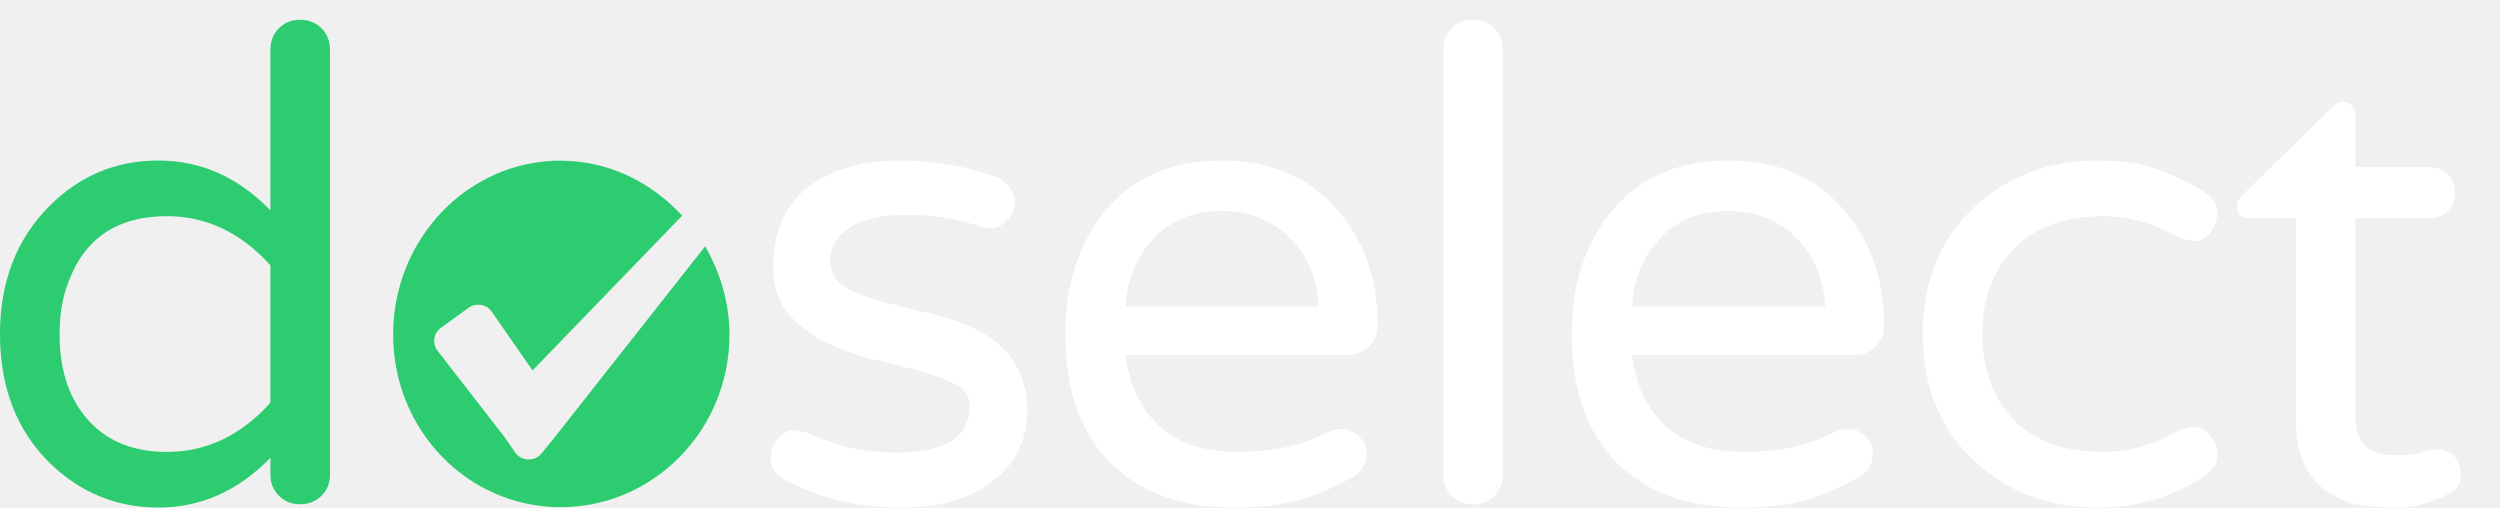
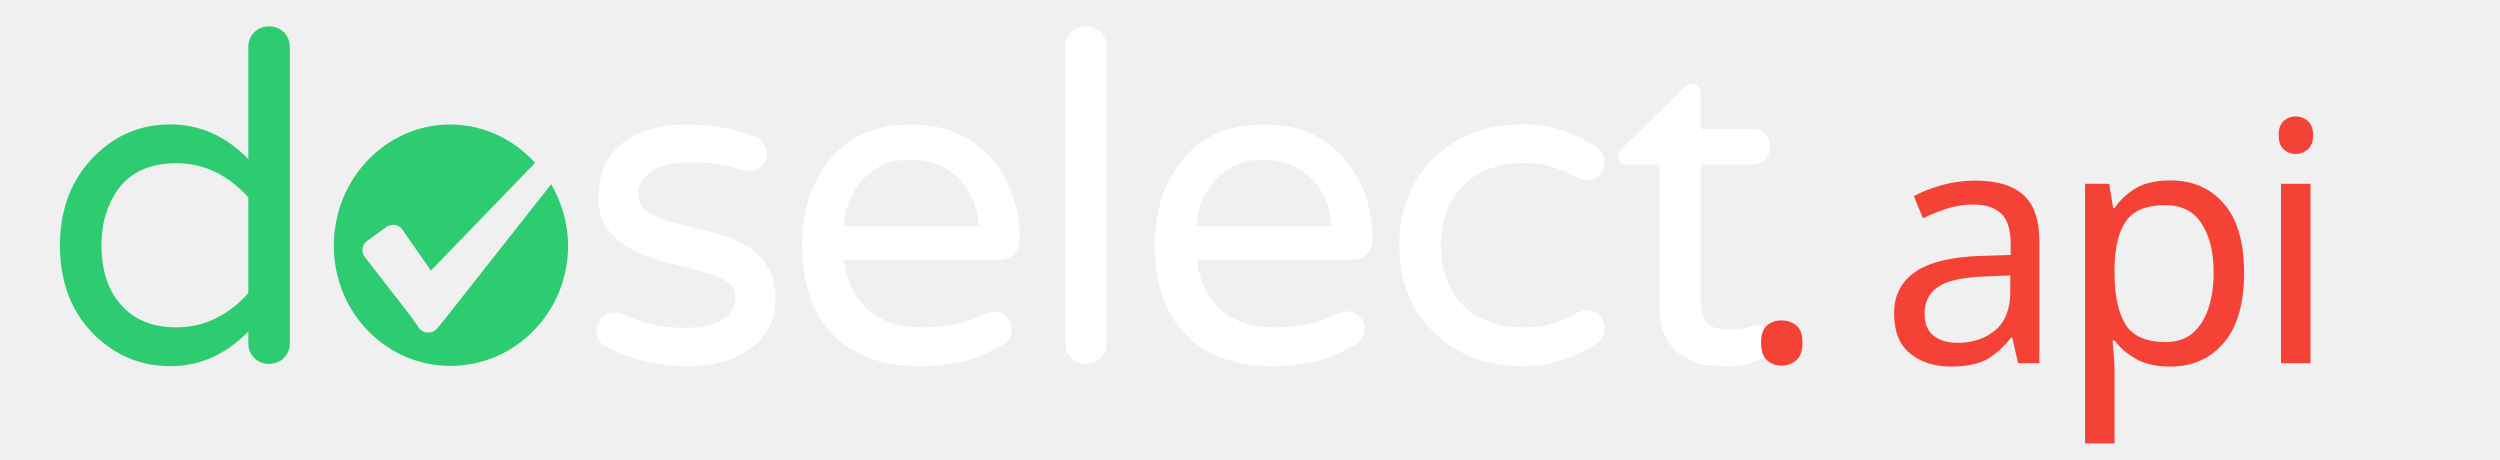
- <svg xmlns="http://www.w3.org/2000/svg" width="128" height="26" id="svg3217" version="1.1">
+ <svg xmlns="http://www.w3.org/2000/svg" width="196" height="36" id="svg3217" version="1.1">
  <defs id="defs3219" />
-   <g id="layer1" transform="translate(0,-1026.362)">
-     <g transform="matrix(2.095229,0,0,2.095229,4472.377,2690.143)" id="g3166">
-       <g style="font-size:16px;font-style:normal;font-variant:normal;font-weight:normal;font-stretch:normal;line-height:125%;letter-spacing:0px;word-spacing:0px;fill:#ffffff;fill-opacity:1;stroke:none;font-family:Raleway;-inkscape-font-specification:Raleway" id="text2985-5-2-3-1-9-3">
-         <path d="m -2112.635,-783.022 c 1.184,0 1.776,-0.379 1.776,-1.136 0,-0.235 -0.117,-0.411 -0.352,-0.528 -0.235,-0.128 -0.533,-0.24 -0.896,-0.336 -0.352,-0.096 -0.736,-0.192 -1.152,-0.288 -0.416,-0.107 -0.805,-0.251 -1.168,-0.432 -0.352,-0.181 -0.645,-0.416 -0.88,-0.704 -0.235,-0.299 -0.352,-0.661 -0.352,-1.088 0,-0.427 0.064,-0.795 0.192,-1.104 0.128,-0.309 0.32,-0.576 0.576,-0.8 0.565,-0.48 1.349,-0.72 2.352,-0.72 0.8,10e-6 1.573,0.133 2.32,0.4 0.149,0.053 0.261,0.139 0.336,0.256 0.085,0.117 0.128,0.251 0.128,0.4 0,0.139 -0.064,0.272 -0.192,0.4 -0.117,0.128 -0.235,0.192 -0.352,0.192 -0.117,10e-6 -0.261,-0.027 -0.432,-0.08 -0.512,-0.16 -1.072,-0.24 -1.68,-0.24 -0.608,1e-5 -1.072,0.107 -1.392,0.32 -0.309,0.213 -0.464,0.469 -0.464,0.768 0,0.299 0.117,0.523 0.352,0.672 0.245,0.139 0.544,0.256 0.896,0.352 0.352,0.096 0.736,0.192 1.152,0.288 0.427,0.096 0.816,0.229 1.168,0.4 0.832,0.427 1.248,1.088 1.248,1.984 0,0.683 -0.256,1.237 -0.768,1.664 -0.555,0.469 -1.328,0.704 -2.32,0.704 -1.077,0 -2.048,-0.24 -2.912,-0.72 -0.181,-0.128 -0.272,-0.288 -0.272,-0.48 0,-0.192 0.059,-0.352 0.176,-0.48 0.117,-0.139 0.245,-0.208 0.384,-0.208 0.139,0 0.304,0.043 0.496,0.128 0.619,0.277 1.296,0.416 2.032,0.416" style="letter-spacing:-0.5px;fill:#ffffff;font-family:Varela Round;-inkscape-font-specification:Varela Round" id="path2990" />
-         <path d="m -2107.047,-785.406 c 0.085,0.725 0.357,1.301 0.816,1.728 0.459,0.427 1.099,0.64 1.92,0.64 0.821,0 1.509,-0.139 2.064,-0.416 0.192,-0.096 0.357,-0.144 0.496,-0.144 0.139,0 0.272,0.059 0.4,0.176 0.128,0.117 0.192,0.251 0.192,0.4 0,0.277 -0.117,0.48 -0.352,0.608 -0.224,0.117 -0.427,0.219 -0.608,0.304 -0.181,0.085 -0.379,0.16 -0.592,0.224 -0.48,0.139 -1.035,0.208 -1.664,0.208 -1.312,0 -2.331,-0.368 -3.056,-1.104 -0.725,-0.736 -1.088,-1.781 -1.088,-3.136 0,-1.173 0.304,-2.149 0.912,-2.928 0.683,-0.875 1.653,-1.312 2.912,-1.312 1.195,10e-6 2.139,0.405 2.832,1.216 0.651,0.757 0.976,1.696 0.976,2.816 0,0.203 -0.069,0.373 -0.208,0.512 -0.128,0.139 -0.304,0.208 -0.528,0.208 l -5.424,0 m 2.352,-3.52 c -0.949,1e-5 -1.643,0.421 -2.08,1.264 -0.16,0.299 -0.251,0.656 -0.272,1.072 l 4.72,0 c -0.043,-0.757 -0.32,-1.355 -0.832,-1.792 -0.427,-0.363 -0.939,-0.544 -1.536,-0.544" style="letter-spacing:-0.5px;fill:#ffffff;font-family:Varela Round;-inkscape-font-specification:Varela Round" id="path2992" />
-         <path d="m -2099.286,-792.862 c 0,-0.213 0.069,-0.389 0.208,-0.528 0.139,-0.139 0.309,-0.208 0.512,-0.208 0.213,10e-6 0.389,0.069 0.528,0.208 0.139,0.139 0.208,0.315 0.208,0.528 l 0,10.384 c 0,0.203 -0.069,0.373 -0.208,0.512 -0.139,0.139 -0.315,0.208 -0.528,0.208 -0.203,0 -0.373,-0.069 -0.512,-0.208 -0.139,-0.139 -0.208,-0.309 -0.208,-0.512 l 0,-10.384" style="letter-spacing:-0.5px;fill:#ffffff;font-family:Varela Round;-inkscape-font-specification:Varela Round" id="path2994" />
-         <path d="m -2094.672,-785.406 c 0.085,0.725 0.357,1.301 0.816,1.728 0.459,0.427 1.099,0.64 1.92,0.64 0.821,0 1.509,-0.139 2.064,-0.416 0.192,-0.096 0.357,-0.144 0.496,-0.144 0.139,0 0.272,0.059 0.4,0.176 0.128,0.117 0.192,0.251 0.192,0.4 0,0.277 -0.117,0.48 -0.352,0.608 -0.224,0.117 -0.427,0.219 -0.608,0.304 -0.181,0.085 -0.379,0.16 -0.592,0.224 -0.48,0.139 -1.035,0.208 -1.664,0.208 -1.312,0 -2.331,-0.368 -3.056,-1.104 -0.725,-0.736 -1.088,-1.781 -1.088,-3.136 0,-1.173 0.304,-2.149 0.912,-2.928 0.683,-0.875 1.653,-1.312 2.912,-1.312 1.195,10e-6 2.139,0.405 2.832,1.216 0.651,0.757 0.976,1.696 0.976,2.816 0,0.203 -0.069,0.373 -0.208,0.512 -0.128,0.139 -0.304,0.208 -0.528,0.208 l -5.424,0 m 2.352,-3.52 c -0.949,1e-5 -1.643,0.421 -2.08,1.264 -0.16,0.299 -0.251,0.656 -0.272,1.072 l 4.72,0 c -0.043,-0.757 -0.32,-1.355 -0.832,-1.792 -0.427,-0.363 -0.939,-0.544 -1.536,-0.544" style="letter-spacing:-0.5px;fill:#ffffff;font-family:Varela Round;-inkscape-font-specification:Varela Round" id="path2996" />
-         <path d="m -2083.167,-783.038 c 0.597,0 1.168,-0.149 1.712,-0.448 0.192,-0.107 0.363,-0.16 0.512,-0.16 0.149,0 0.283,0.069 0.4,0.208 0.117,0.139 0.176,0.304 0.176,0.496 0,0.192 -0.123,0.368 -0.368,0.528 -0.757,0.491 -1.611,0.736 -2.56,0.736 -1.184,0 -2.181,-0.373 -2.992,-1.12 -0.853,-0.789 -1.28,-1.829 -1.28,-3.12 0,-1.291 0.427,-2.331 1.28,-3.12 0.811,-0.747 1.808,-1.12 2.992,-1.12 0.64,10e-6 1.163,0.085 1.568,0.256 0.416,0.16 0.747,0.32 0.992,0.48 0.245,0.16 0.368,0.336 0.368,0.528 0,0.192 -0.059,0.357 -0.176,0.496 -0.117,0.139 -0.235,0.208 -0.352,0.208 -0.181,10e-6 -0.368,-0.053 -0.56,-0.16 -0.544,-0.299 -1.115,-0.448 -1.712,-0.448 -0.939,10e-6 -1.664,0.267 -2.176,0.8 -0.512,0.523 -0.768,1.216 -0.768,2.08 0,0.864 0.256,1.563 0.768,2.096 0.512,0.523 1.237,0.784 2.176,0.784" style="letter-spacing:-0.5px;fill:#ffffff;font-family:Varela Round;-inkscape-font-specification:Varela Round" id="path2998" />
-         <path d="m -2076.001,-782.958 c 0.288,0 0.491,-0.021 0.608,-0.064 0.128,-0.053 0.261,-0.08 0.4,-0.08 0.149,0 0.283,0.053 0.4,0.16 0.117,0.107 0.176,0.267 0.176,0.48 0,0.213 -0.107,0.368 -0.32,0.464 -0.459,0.213 -0.853,0.32 -1.184,0.32 -0.32,0 -0.613,-0.016 -0.88,-0.048 -0.267,-0.032 -0.523,-0.123 -0.768,-0.272 -0.587,-0.341 -0.88,-0.939 -0.88,-1.792 l 0,-4.96 -1.136,0 c -0.203,10e-6 -0.304,-0.101 -0.304,-0.304 0,-0.096 0.048,-0.187 0.144,-0.272 l 2.176,-2.128 c 0.096,-0.096 0.187,-0.144 0.272,-0.144 0.085,10e-6 0.155,0.032 0.208,0.096 0.064,0.064 0.096,0.139 0.096,0.224 l 0,1.28 1.808,0 c 0.181,10e-6 0.331,0.059 0.448,0.176 0.117,0.117 0.176,0.267 0.176,0.448 0,0.181 -0.059,0.331 -0.176,0.448 -0.117,0.117 -0.267,0.176 -0.448,0.176 l -1.808,0 0,4.832 c 0,0.405 0.123,0.683 0.368,0.832 0.139,0.085 0.347,0.128 0.624,0.128" style="letter-spacing:-0.5px;fill:#ffffff;font-family:Varela Round;-inkscape-font-specification:Varela Round" id="path3000" />
+   <g id="layer1" transform="translate(0,-1086.52)">
+     <g id="g4971" transform="translate(3.336351,0.05128125)">
+       <g id="g4926">
+         <g id="text2985-5-2-3-1-9-3-6" style="font-style:normal;font-variant:normal;font-weight:normal;font-stretch:normal;font-size:16px;line-height:125%;font-family:Raleway;-inkscape-font-specification:Raleway;letter-spacing:0px;word-spacing:0px;fill:#ffffff;fill-opacity:1;stroke:none" transform="matrix(2.095208,0,0,2.095208,4771.852,2862.139)">
+           <path id="path2990-7" style="font-family:'Varela Round';-inkscape-font-specification:'Varela Round';letter-spacing:-0.5px;fill:#ffffff;stroke-width:1.067" d="m -2253.477,-835.223 c 1.263,0 1.894,-0.404 1.894,-1.212 0,-0.25 -0.125,-0.438 -0.376,-0.563 -0.25,-0.137 -0.569,-0.256 -0.956,-0.358 -0.376,-0.102 -0.785,-0.205 -1.229,-0.307 -0.444,-0.114 -0.859,-0.267 -1.246,-0.461 -0.375,-0.193 -0.688,-0.444 -0.939,-0.751 -0.25,-0.319 -0.376,-0.705 -0.376,-1.161 0,-0.455 0.068,-0.848 0.205,-1.178 0.137,-0.33 0.341,-0.614 0.614,-0.853 0.603,-0.512 1.439,-0.768 2.509,-0.768 0.853,1e-5 1.678,0.142 2.475,0.427 0.159,0.057 0.279,0.148 0.358,0.273 0.091,0.125 0.137,0.267 0.137,0.427 0,0.148 -0.068,0.29 -0.205,0.427 -0.125,0.137 -0.25,0.205 -0.376,0.205 -0.125,10e-6 -0.279,-0.029 -0.461,-0.085 -0.546,-0.171 -1.143,-0.256 -1.792,-0.256 -0.648,1e-5 -1.143,0.114 -1.485,0.341 -0.33,0.228 -0.495,0.501 -0.495,0.819 0,0.319 0.125,0.558 0.376,0.717 0.262,0.148 0.58,0.273 0.956,0.375 0.376,0.102 0.785,0.205 1.229,0.307 0.455,0.102 0.87,0.245 1.246,0.427 0.887,0.455 1.331,1.161 1.331,2.116 0,0.728 -0.273,1.32 -0.819,1.775 -0.592,0.501 -1.417,0.751 -2.475,0.751 -1.149,0 -2.184,-0.256 -3.106,-0.768 -0.194,-0.137 -0.29,-0.307 -0.29,-0.512 0,-0.205 0.063,-0.375 0.188,-0.512 0.125,-0.148 0.262,-0.222 0.41,-0.222 0.148,0 0.324,0.046 0.529,0.137 0.66,0.296 1.382,0.444 2.167,0.444" />
+           <path id="path2992-5" style="font-family:'Varela Round';-inkscape-font-specification:'Varela Round';letter-spacing:-0.5px;fill:#ffffff;stroke-width:1.067" d="m -2247.517,-837.766 c 0.091,0.774 0.381,1.388 0.87,1.843 0.489,0.455 1.172,0.683 2.048,0.683 0.876,0 1.61,-0.148 2.202,-0.444 0.205,-0.102 0.381,-0.154 0.529,-0.154 0.148,0 0.29,0.063 0.427,0.188 0.137,0.125 0.205,0.267 0.205,0.427 0,0.296 -0.125,0.512 -0.375,0.649 -0.239,0.125 -0.455,0.233 -0.649,0.324 -0.194,0.091 -0.404,0.171 -0.631,0.239 -0.512,0.148 -1.104,0.222 -1.775,0.222 -1.399,0 -2.486,-0.393 -3.26,-1.178 -0.774,-0.785 -1.161,-1.9 -1.161,-3.345 0,-1.252 0.324,-2.293 0.973,-3.123 0.728,-0.933 1.764,-1.399 3.106,-1.399 1.274,1e-5 2.281,0.432 3.021,1.297 0.694,0.808 1.041,1.809 1.041,3.004 0,0.216 -0.074,0.398 -0.222,0.546 -0.137,0.148 -0.324,0.222 -0.563,0.222 h -5.786 m 2.509,-3.755 c -1.013,10e-6 -1.752,0.449 -2.219,1.348 -0.171,0.319 -0.267,0.7 -0.29,1.143 h 5.035 c -0.046,-0.808 -0.341,-1.445 -0.887,-1.911 -0.455,-0.387 -1.001,-0.58 -1.638,-0.58" />
+           <path id="path2994-3" style="font-family:'Varela Round';-inkscape-font-specification:'Varela Round';letter-spacing:-0.5px;fill:#ffffff;stroke-width:1.067" d="m -2239.239,-845.719 c 0,-0.228 0.074,-0.415 0.222,-0.563 0.148,-0.148 0.33,-0.222 0.546,-0.222 0.228,10e-6 0.415,0.074 0.563,0.222 0.148,0.148 0.222,0.336 0.222,0.563 v 11.076 c 0,0.216 -0.074,0.398 -0.222,0.546 -0.148,0.148 -0.336,0.222 -0.563,0.222 -0.216,0 -0.398,-0.074 -0.546,-0.222 -0.148,-0.148 -0.222,-0.33 -0.222,-0.546 v -11.076" />
+           <path id="path2996-5" style="font-family:'Varela Round';-inkscape-font-specification:'Varela Round';letter-spacing:-0.5px;fill:#ffffff;stroke-width:1.067" d="m -2234.317,-837.766 c 0.091,0.774 0.381,1.388 0.87,1.843 0.489,0.455 1.172,0.683 2.048,0.683 0.876,0 1.61,-0.148 2.202,-0.444 0.205,-0.102 0.381,-0.154 0.529,-0.154 0.148,0 0.29,0.063 0.427,0.188 0.137,0.125 0.205,0.267 0.205,0.427 0,0.296 -0.125,0.512 -0.375,0.649 -0.239,0.125 -0.455,0.233 -0.649,0.324 -0.194,0.091 -0.404,0.171 -0.631,0.239 -0.512,0.148 -1.104,0.222 -1.775,0.222 -1.399,0 -2.486,-0.393 -3.26,-1.178 -0.774,-0.785 -1.161,-1.9 -1.161,-3.345 0,-1.252 0.324,-2.293 0.973,-3.123 0.728,-0.933 1.764,-1.399 3.106,-1.399 1.274,1e-5 2.281,0.432 3.021,1.297 0.694,0.808 1.041,1.809 1.041,3.004 0,0.216 -0.074,0.398 -0.222,0.546 -0.137,0.148 -0.324,0.222 -0.563,0.222 h -5.786 m 2.509,-3.755 c -1.013,10e-6 -1.752,0.449 -2.219,1.348 -0.171,0.319 -0.267,0.7 -0.29,1.143 h 5.035 c -0.046,-0.808 -0.341,-1.445 -0.887,-1.911 -0.455,-0.387 -1.001,-0.58 -1.638,-0.58" />
+           <path id="path2998-6" style="font-family:'Varela Round';-inkscape-font-specification:'Varela Round';letter-spacing:-0.5px;fill:#ffffff;stroke-width:1.067" d="m -2222.045,-835.24 c 0.637,0 1.246,-0.159 1.826,-0.478 0.205,-0.114 0.387,-0.171 0.546,-0.171 0.159,0 0.301,0.074 0.427,0.222 0.125,0.148 0.188,0.324 0.188,0.529 0,0.205 -0.131,0.393 -0.393,0.563 -0.808,0.523 -1.718,0.785 -2.731,0.785 -1.263,0 -2.327,-0.398 -3.192,-1.195 -0.91,-0.842 -1.365,-1.951 -1.365,-3.328 0,-1.377 0.455,-2.486 1.365,-3.328 0.865,-0.796 1.929,-1.195 3.192,-1.195 0.683,1e-5 1.24,0.091 1.673,0.273 0.444,0.171 0.796,0.341 1.058,0.512 0.262,0.171 0.393,0.358 0.393,0.563 0,0.205 -0.063,0.381 -0.188,0.529 -0.125,0.148 -0.25,0.222 -0.375,0.222 -0.194,1e-5 -0.393,-0.057 -0.597,-0.171 -0.58,-0.319 -1.189,-0.478 -1.826,-0.478 -1.001,10e-6 -1.775,0.284 -2.321,0.853 -0.546,0.558 -0.819,1.297 -0.819,2.219 0,0.922 0.273,1.667 0.819,2.236 0.546,0.558 1.32,0.836 2.321,0.836" />
+           <path id="path3000-2" style="font-family:'Varela Round';-inkscape-font-specification:'Varela Round';letter-spacing:-0.5px;fill:#ffffff;stroke-width:1.067" d="m -2214.401,-835.155 c 0.307,0 0.523,-0.023 0.648,-0.068 0.137,-0.057 0.279,-0.085 0.427,-0.085 0.159,0 0.301,0.057 0.427,0.171 0.125,0.114 0.188,0.284 0.188,0.512 0,0.228 -0.114,0.393 -0.341,0.495 -0.489,0.228 -0.91,0.341 -1.263,0.341 -0.341,0 -0.654,-0.017 -0.939,-0.051 -0.284,-0.034 -0.557,-0.131 -0.819,-0.29 -0.626,-0.364 -0.939,-1.001 -0.939,-1.911 v -5.291 h -1.212 c -0.216,10e-6 -0.324,-0.108 -0.324,-0.324 0,-0.102 0.051,-0.199 0.154,-0.29 l 2.321,-2.27 c 0.102,-0.102 0.199,-0.154 0.29,-0.154 0.091,10e-6 0.165,0.034 0.222,0.102 0.068,0.068 0.102,0.148 0.102,0.239 v 1.365 h 1.929 c 0.193,1e-5 0.353,0.063 0.478,0.188 0.125,0.125 0.188,0.284 0.188,0.478 0,0.193 -0.063,0.353 -0.188,0.478 -0.125,0.125 -0.284,0.188 -0.478,0.188 h -1.929 v 5.154 c 0,0.432 0.131,0.728 0.393,0.887 0.148,0.091 0.37,0.137 0.666,0.137" />
+         </g>
+         <g transform="matrix(2.095208,0,0,2.095208,3050.757,1729.464)" id="g5772-8-9" style="fill:#2ecc71;fill-opacity:1">
+           <g id="text2985-0-6-2-2-3-1" style="font-style:normal;font-variant:normal;font-weight:normal;font-stretch:normal;font-size:16px;line-height:125%;font-family:Raleway;-inkscape-font-specification:Raleway;letter-spacing:0px;word-spacing:0px;fill:#2ecc71;stroke:none">
+             <path id="path3003-2" style="font-family:'Varela Round';-inkscape-font-specification:'Varela Round';letter-spacing:-0.5px;fill:#2ecc71;stroke-width:1.067" d="m -1448.365,-294.484 c -0.842,0.865 -1.815,1.297 -2.918,1.297 -1.092,0 -2.037,-0.387 -2.833,-1.161 -0.865,-0.853 -1.297,-1.974 -1.297,-3.362 0,-1.365 0.432,-2.48 1.297,-3.345 0.785,-0.785 1.729,-1.178 2.833,-1.178 1.104,10e-6 2.076,0.432 2.918,1.297 v -4.181 c 0,-0.228 0.074,-0.415 0.222,-0.563 0.148,-0.148 0.33,-0.222 0.546,-0.222 0.228,2e-5 0.415,0.074 0.563,0.222 0.148,0.148 0.222,0.336 0.222,0.563 v 11.076 c 0,0.216 -0.074,0.398 -0.222,0.546 -0.148,0.148 -0.336,0.222 -0.563,0.222 -0.216,0 -0.398,-0.074 -0.546,-0.222 -0.148,-0.148 -0.222,-0.33 -0.222,-0.546 v -0.444 m 0,-5.018 c -0.774,-0.853 -1.673,-1.28 -2.696,-1.28 -1.297,1e-5 -2.156,0.58 -2.577,1.741 -0.148,0.387 -0.222,0.831 -0.222,1.331 0,0.979 0.267,1.746 0.802,2.304 0.489,0.512 1.155,0.768 1.997,0.768 1.024,1e-5 1.923,-0.427 2.696,-1.28 v -3.584" />
+           </g>
+           <path id="path3122-8-7-2-0-9-72-7" d="m -1440.799,-302.23 c -2.417,0 -4.367,2.037 -4.367,4.533 0,2.497 1.949,4.5 4.367,4.5 2.417,0 4.4,-2.003 4.4,-4.5 0,-0.839 -0.247,-1.626 -0.633,-2.3 l -3.967,5.033 -0.3,0.367 c -0.172,0.207 -0.496,0.207 -0.667,0 l -0.3,-0.433 -1.733,-2.233 c -0.148,-0.183 -0.126,-0.454 0.067,-0.6 l 0.733,-0.533 c 0.196,-0.134 0.466,-0.095 0.6,0.1 l 1.067,1.533 3.9,-4.033 c -0.798,-0.869 -1.916,-1.433 -3.167,-1.433 z" style="fill:#2ecc71;fill-opacity:1;fill-rule:nonzero;stroke:none;stroke-width:1.067" />
+         </g>
      </g>
-       <g style="fill:#2ecc71;fill-opacity:1" id="g5772-8" transform="translate(-770.1033,-506.8151)">
-         <g style="font-size:16px;font-style:normal;font-variant:normal;font-weight:normal;font-stretch:normal;line-height:125%;letter-spacing:0px;word-spacing:0px;fill:#2ecc71;stroke:none;font-family:Raleway;-inkscape-font-specification:Raleway" id="text2985-0-6-2-2-3">
-           <path d="m -1357.842,-276.079 c -0.789,0.811 -1.701,1.216 -2.736,1.216 -1.024,0 -1.909,-0.363 -2.656,-1.088 -0.811,-0.8 -1.216,-1.851 -1.216,-3.152 0,-1.28 0.405,-2.325 1.216,-3.136 0.736,-0.736 1.621,-1.104 2.656,-1.104 1.035,1e-5 1.947,0.405 2.736,1.216 l 0,-3.92 c 0,-0.213 0.069,-0.389 0.208,-0.528 0.139,-0.139 0.309,-0.208 0.512,-0.208 0.213,2e-5 0.389,0.069 0.528,0.208 0.139,0.139 0.208,0.315 0.208,0.528 l 0,10.384 c 0,0.203 -0.069,0.373 -0.208,0.512 -0.139,0.139 -0.315,0.208 -0.528,0.208 -0.203,0 -0.373,-0.069 -0.512,-0.208 -0.139,-0.139 -0.208,-0.309 -0.208,-0.512 l 0,-0.416 m 0,-4.704 c -0.725,-0.8 -1.568,-1.2 -2.528,-1.2 -1.216,10e-6 -2.021,0.544 -2.416,1.632 -0.139,0.363 -0.208,0.779 -0.208,1.248 0,0.917 0.251,1.637 0.752,2.16 0.459,0.48 1.083,0.72 1.872,0.72 0.96,1e-5 1.803,-0.4 2.528,-1.2 l 0,-3.36" style="letter-spacing:-0.5px;fill:#2ecc71;font-family:Varela Round;-inkscape-font-specification:Varela Round" id="path3003" />
-         </g>
-         <path style="fill:#2ecc71;fill-opacity:1;fill-rule:nonzero;stroke:none" d="m -1350.749,-283.341 c -2.266,0 -4.094,1.909 -4.094,4.25 0,2.341 1.827,4.219 4.094,4.219 2.266,0 4.125,-1.878 4.125,-4.219 0,-0.787 -0.232,-1.525 -0.594,-2.156 l -3.719,4.719 -0.281,0.344 c -0.161,0.194 -0.465,0.194 -0.625,0 l -0.281,-0.406 -1.625,-2.094 c -0.139,-0.171 -0.118,-0.426 0.063,-0.562 l 0.688,-0.5 c 0.183,-0.126 0.437,-0.089 0.562,0.094 l 1,1.438 3.656,-3.781 c -0.748,-0.815 -1.796,-1.344 -2.969,-1.344 z" id="path3122-8-7-2-0-9-72" />
+       <g id="g4952">
+         <text xml:space="preserve" style="font-style:normal;font-weight:normal;font-size:26.243px;line-height:125%;font-family:sans-serif;letter-spacing:0px;word-spacing:0px;fill:#f44336;fill-opacity:1;stroke:none;stroke-width:0.656px;stroke-linecap:butt;stroke-linejoin:miter;stroke-opacity:1" x="143.957" y="1114.941" id="text4547">
+           <tspan id="tspan4545" x="143.957" y="1114.941" style="font-style:normal;font-variant:normal;font-weight:normal;font-stretch:normal;font-family:Monaco;-inkscape-font-specification:Monaco;letter-spacing:-0.78px;fill:#f44336;fill-opacity:1;stroke-width:0.656px">api</tspan>
+         </text>
+         <text xml:space="preserve" style="font-style:normal;font-weight:normal;font-size:26.243px;line-height:125%;font-family:sans-serif;letter-spacing:0px;word-spacing:0px;fill:#f44336;fill-opacity:1;stroke:none;stroke-width:0.656px;stroke-linecap:butt;stroke-linejoin:miter;stroke-opacity:1" x="132.84" y="1114.759" id="text4547-0">
+           <tspan id="tspan4545-9" x="132.84" y="1114.759" style="font-style:normal;font-variant:normal;font-weight:normal;font-stretch:normal;font-family:Hack;-inkscape-font-specification:Hack;letter-spacing:-0.78px;fill:#f44336;fill-opacity:1;stroke-width:0.656px">.</tspan>
+         </text>
      </g>
    </g>
  </g>
</svg>
